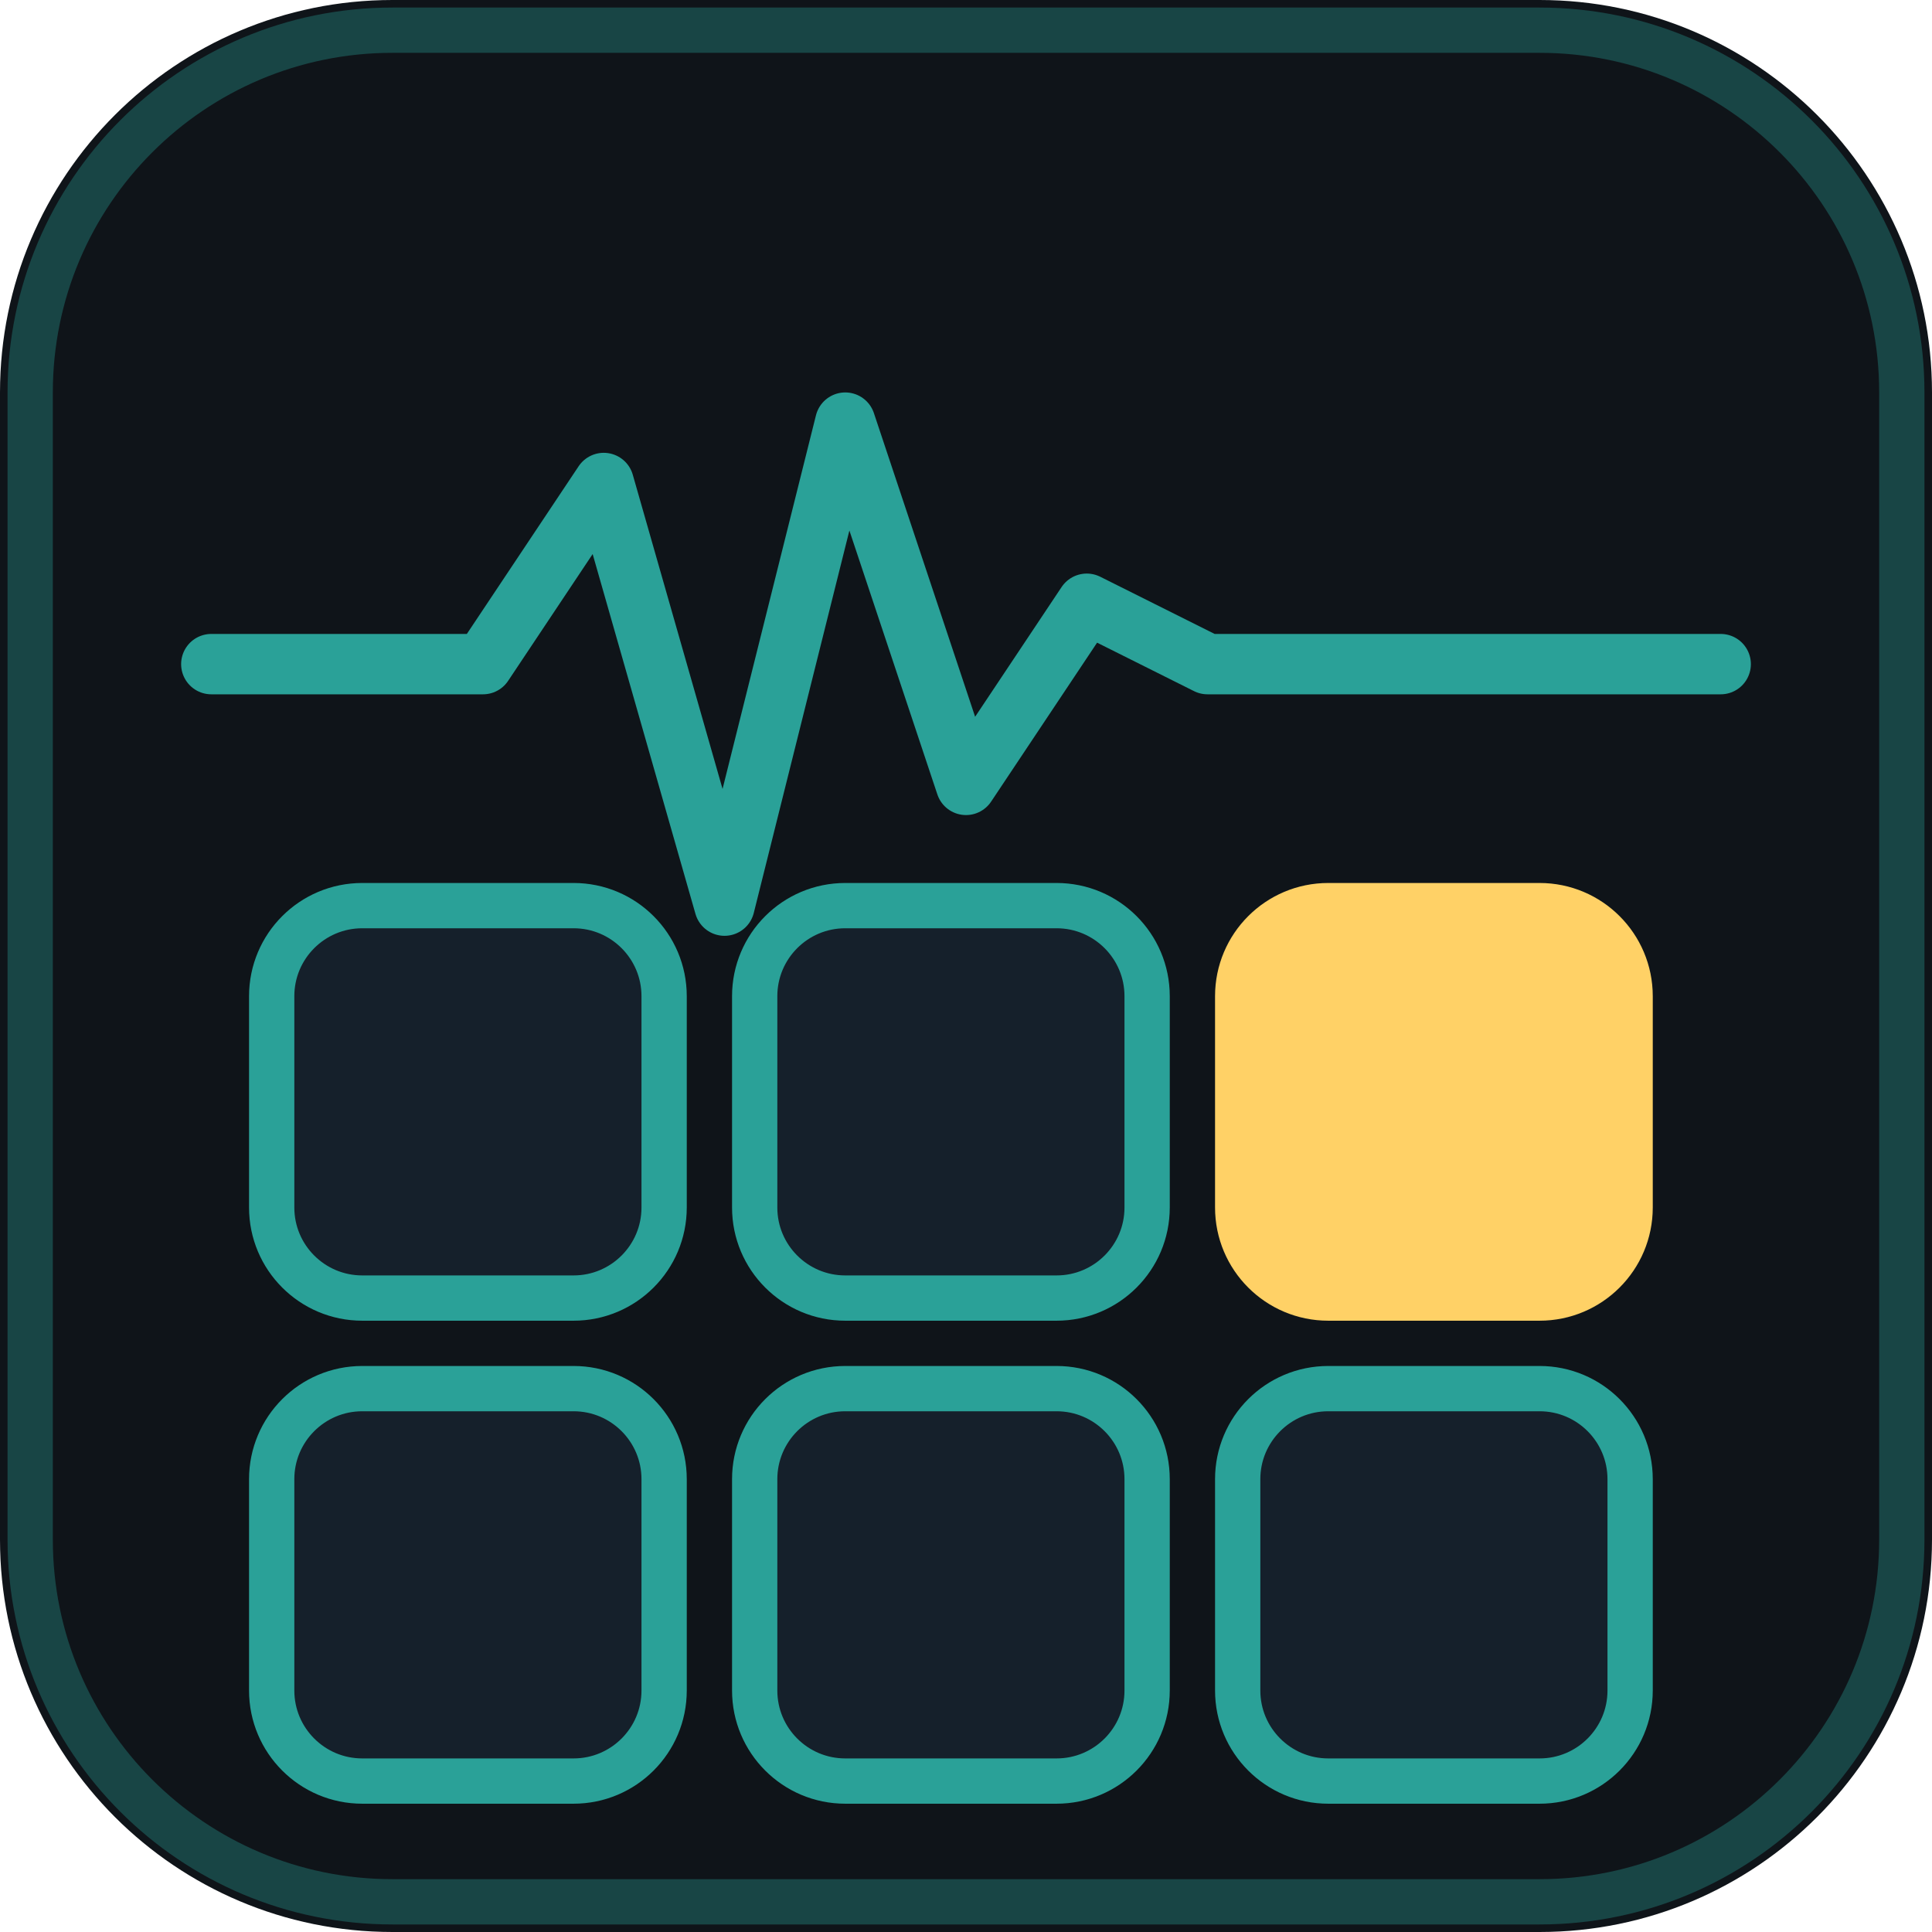
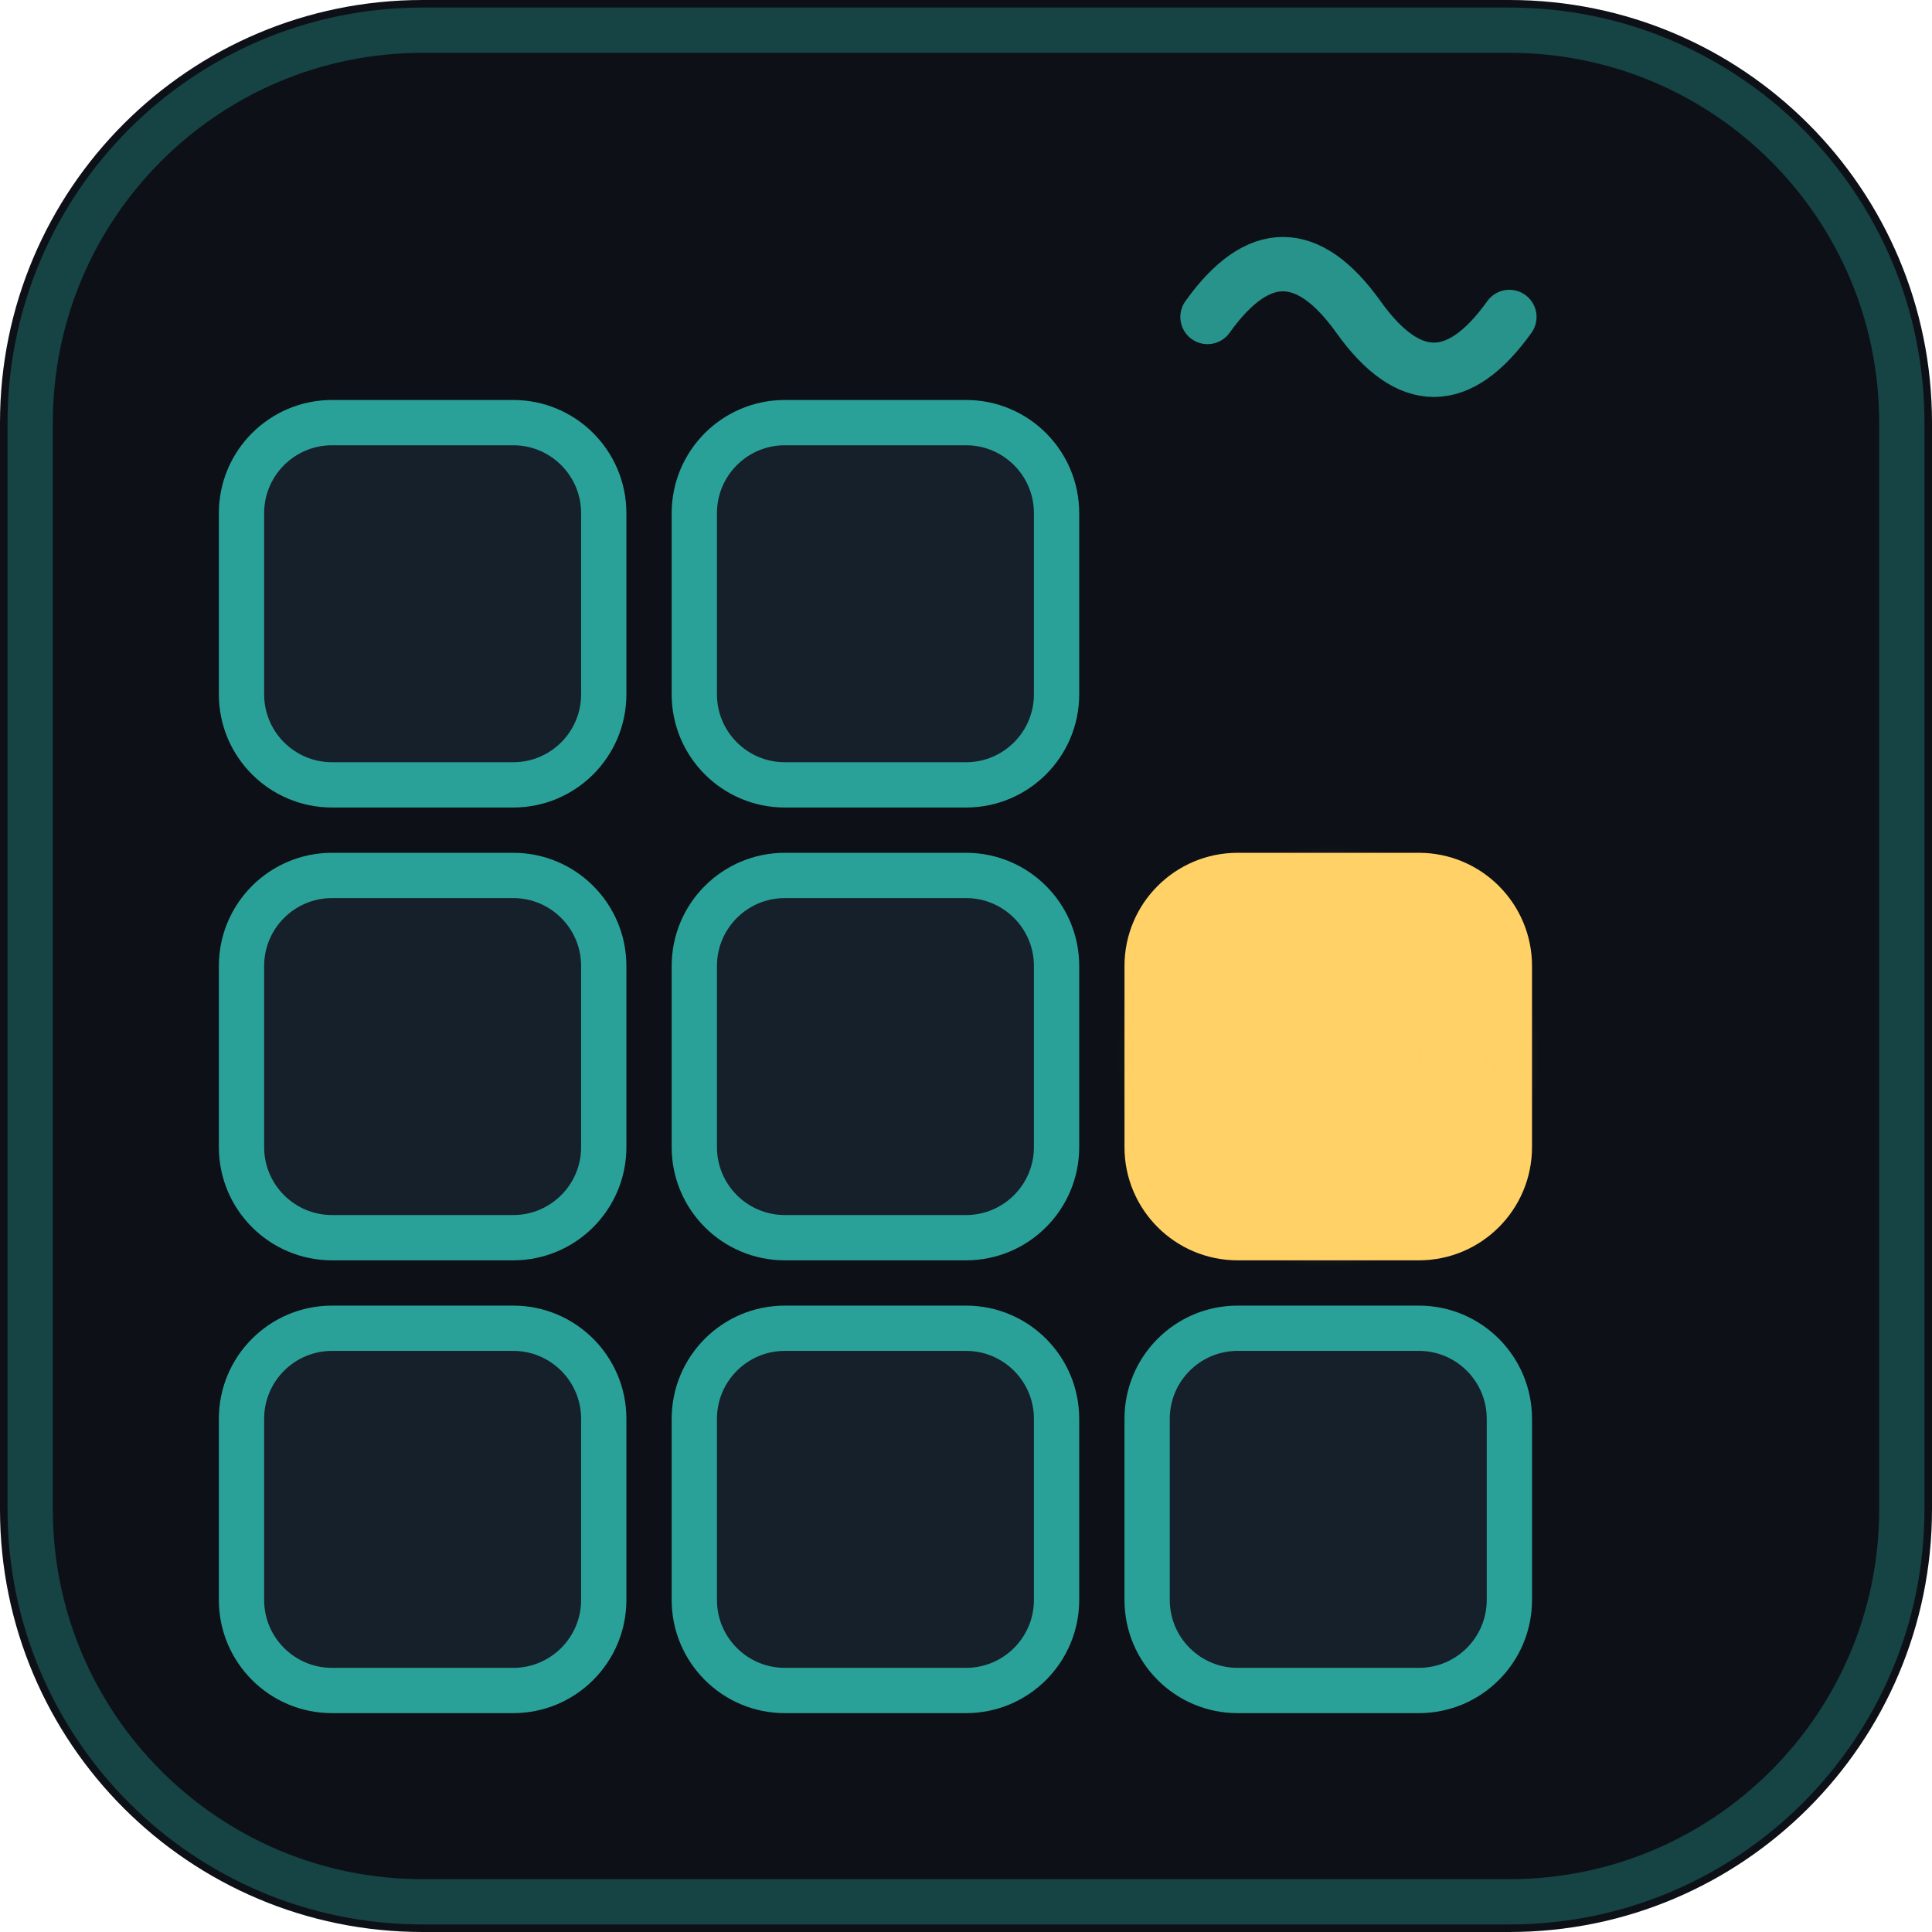
- <svg xmlns="http://www.w3.org/2000/svg" viewBox="0 0 64 64" width="128" height="128">
-   <rect width="64" height="64" rx="13" fill="#0f1419" />
-   <rect x="1" y="1" width="62" height="62" rx="12" fill="none" stroke="#2aa198" stroke-opacity="0.35" stroke-width="1.5" />
-   <path d="M7 22 L16 22 L20 16 L24 30 L28 14 L32 26 L36 20 L40 22 L57 22" fill="none" stroke="#2aa198" stroke-width="2" stroke-linecap="round" stroke-linejoin="round" />
-   <g>
-     <rect x="9" y="30" width="13" height="13" rx="3" fill="#15202b" stroke="#2aa198" stroke-width="1.5" />
-     <rect x="25" y="30" width="13" height="13" rx="3" fill="#15202b" stroke="#2aa198" stroke-width="1.5" />
-     <rect x="41" y="30" width="13" height="13" rx="3" fill="#ffd166" stroke="#ffd166" stroke-width="1.5" />
-     <rect x="9" y="46" width="13" height="13" rx="3" fill="#15202b" stroke="#2aa198" stroke-width="1.5" />
-     <rect x="25" y="46" width="13" height="13" rx="3" fill="#15202b" stroke="#2aa198" stroke-width="1.5" />
-     <rect x="41" y="46" width="13" height="13" rx="3" fill="#15202b" stroke="#2aa198" stroke-width="1.5" />
-   </g>
+ <svg xmlns="http://www.w3.org/2000/svg" viewBox="0 0 64 64" width="256" height="256">
+   <defs>
+     <radialGradient id="glow" cx="0.5" cy="0.5" r="0.5">
+       <stop offset="0%" stop-color="#ffd166" stop-opacity="0.55" />
+       <stop offset="100%" stop-color="#ffd166" stop-opacity="0" />
+     </radialGradient>
+   </defs>
+   <rect width="64" height="64" rx="14" fill="#0d1117" />
+   <rect x="1" y="1" width="62" height="62" rx="13" fill="none" stroke="#2aa198" stroke-opacity="0.35" stroke-width="1.5" />
+   <path d="M40 10.5 q 2.5 -3.5 5 0 t 5 0" fill="none" stroke="#2aa198" stroke-width="1.8" stroke-linecap="round" opacity="0.9" />
+   <rect x="8" y="14" width="12" height="12" rx="3" fill="#15202b" stroke="#2aa198" stroke-width="1.5" />
+   <rect x="23" y="14" width="12" height="12" rx="3" fill="#15202b" stroke="#2aa198" stroke-width="1.5" />
+   <rect x="8" y="29" width="12" height="12" rx="3" fill="#15202b" stroke="#2aa198" stroke-width="1.5" />
+   <rect x="23" y="29" width="12" height="12" rx="3" fill="#15202b" stroke="#2aa198" stroke-width="1.5" />
+   <rect x="38" y="29" width="12" height="12" rx="3" fill="#ffd166" stroke="#ffd166" stroke-width="1.5" />
+   <circle cx="44" cy="35" r="7" fill="url(#glow)" />
+   <rect x="8" y="44" width="12" height="12" rx="3" fill="#15202b" stroke="#2aa198" stroke-width="1.5" />
+   <rect x="23" y="44" width="12" height="12" rx="3" fill="#15202b" stroke="#2aa198" stroke-width="1.5" />
+   <rect x="38" y="44" width="12" height="12" rx="3" fill="#15202b" stroke="#2aa198" stroke-width="1.5" />
</svg>
